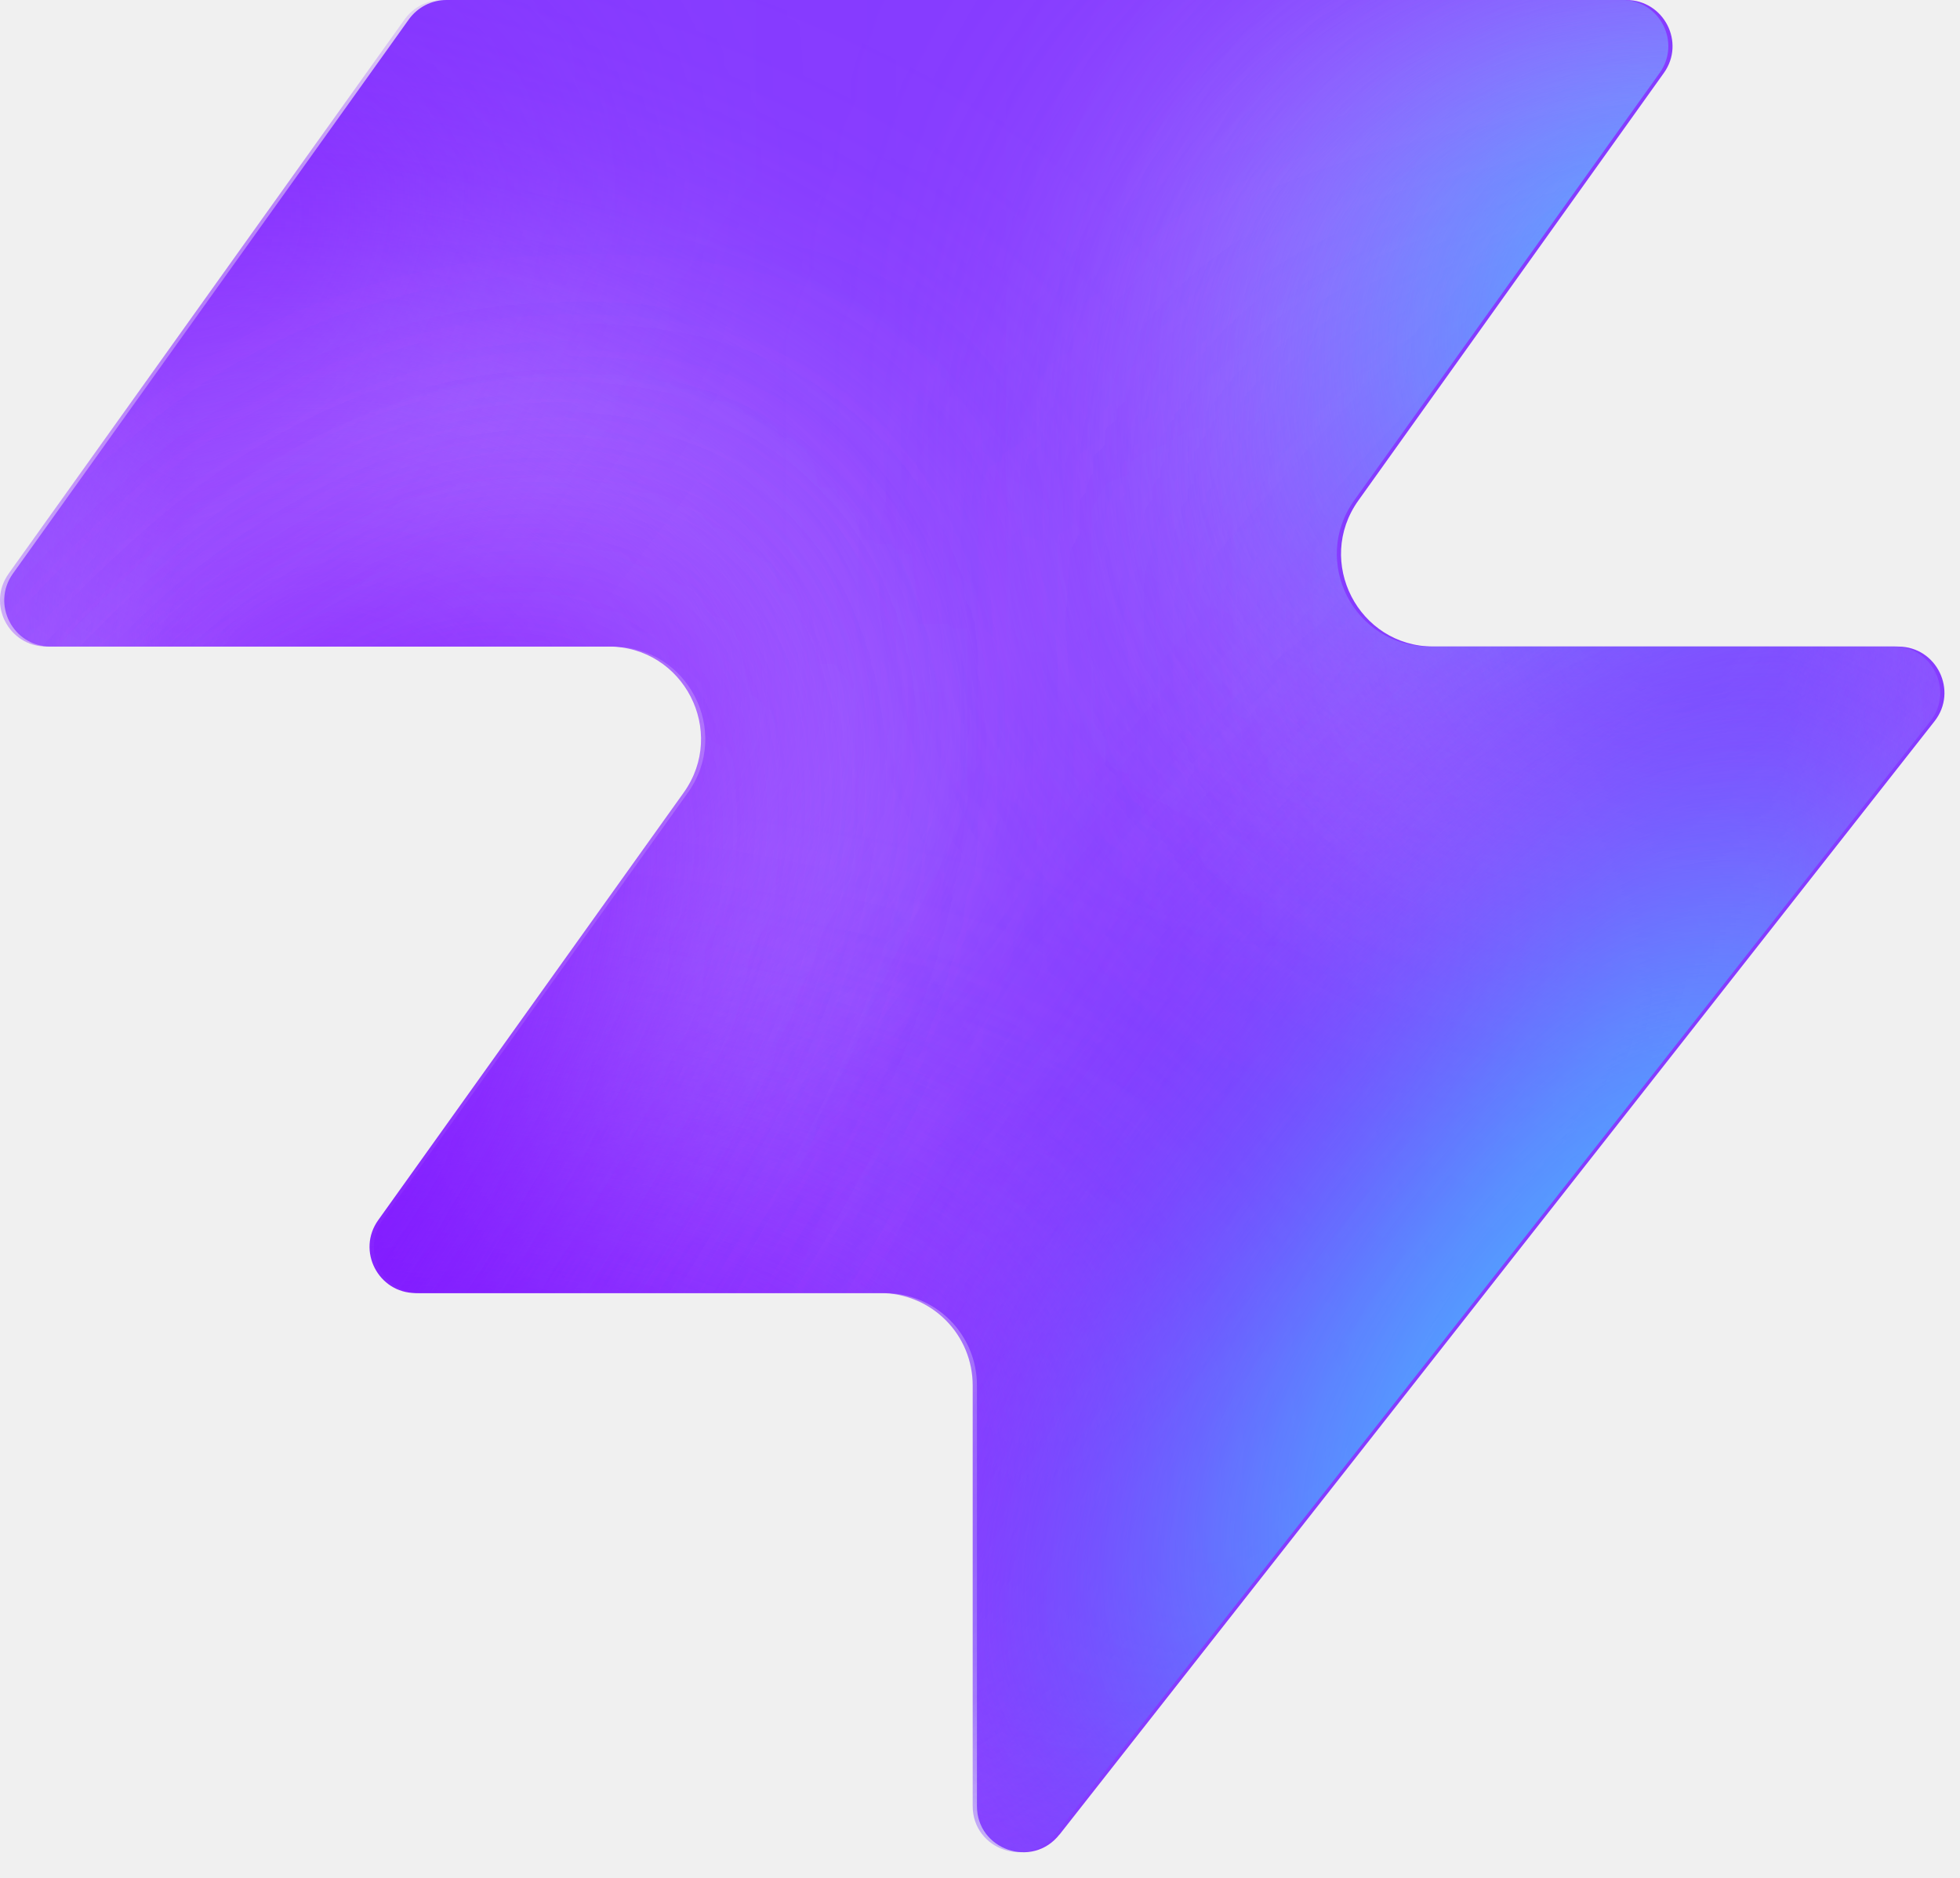
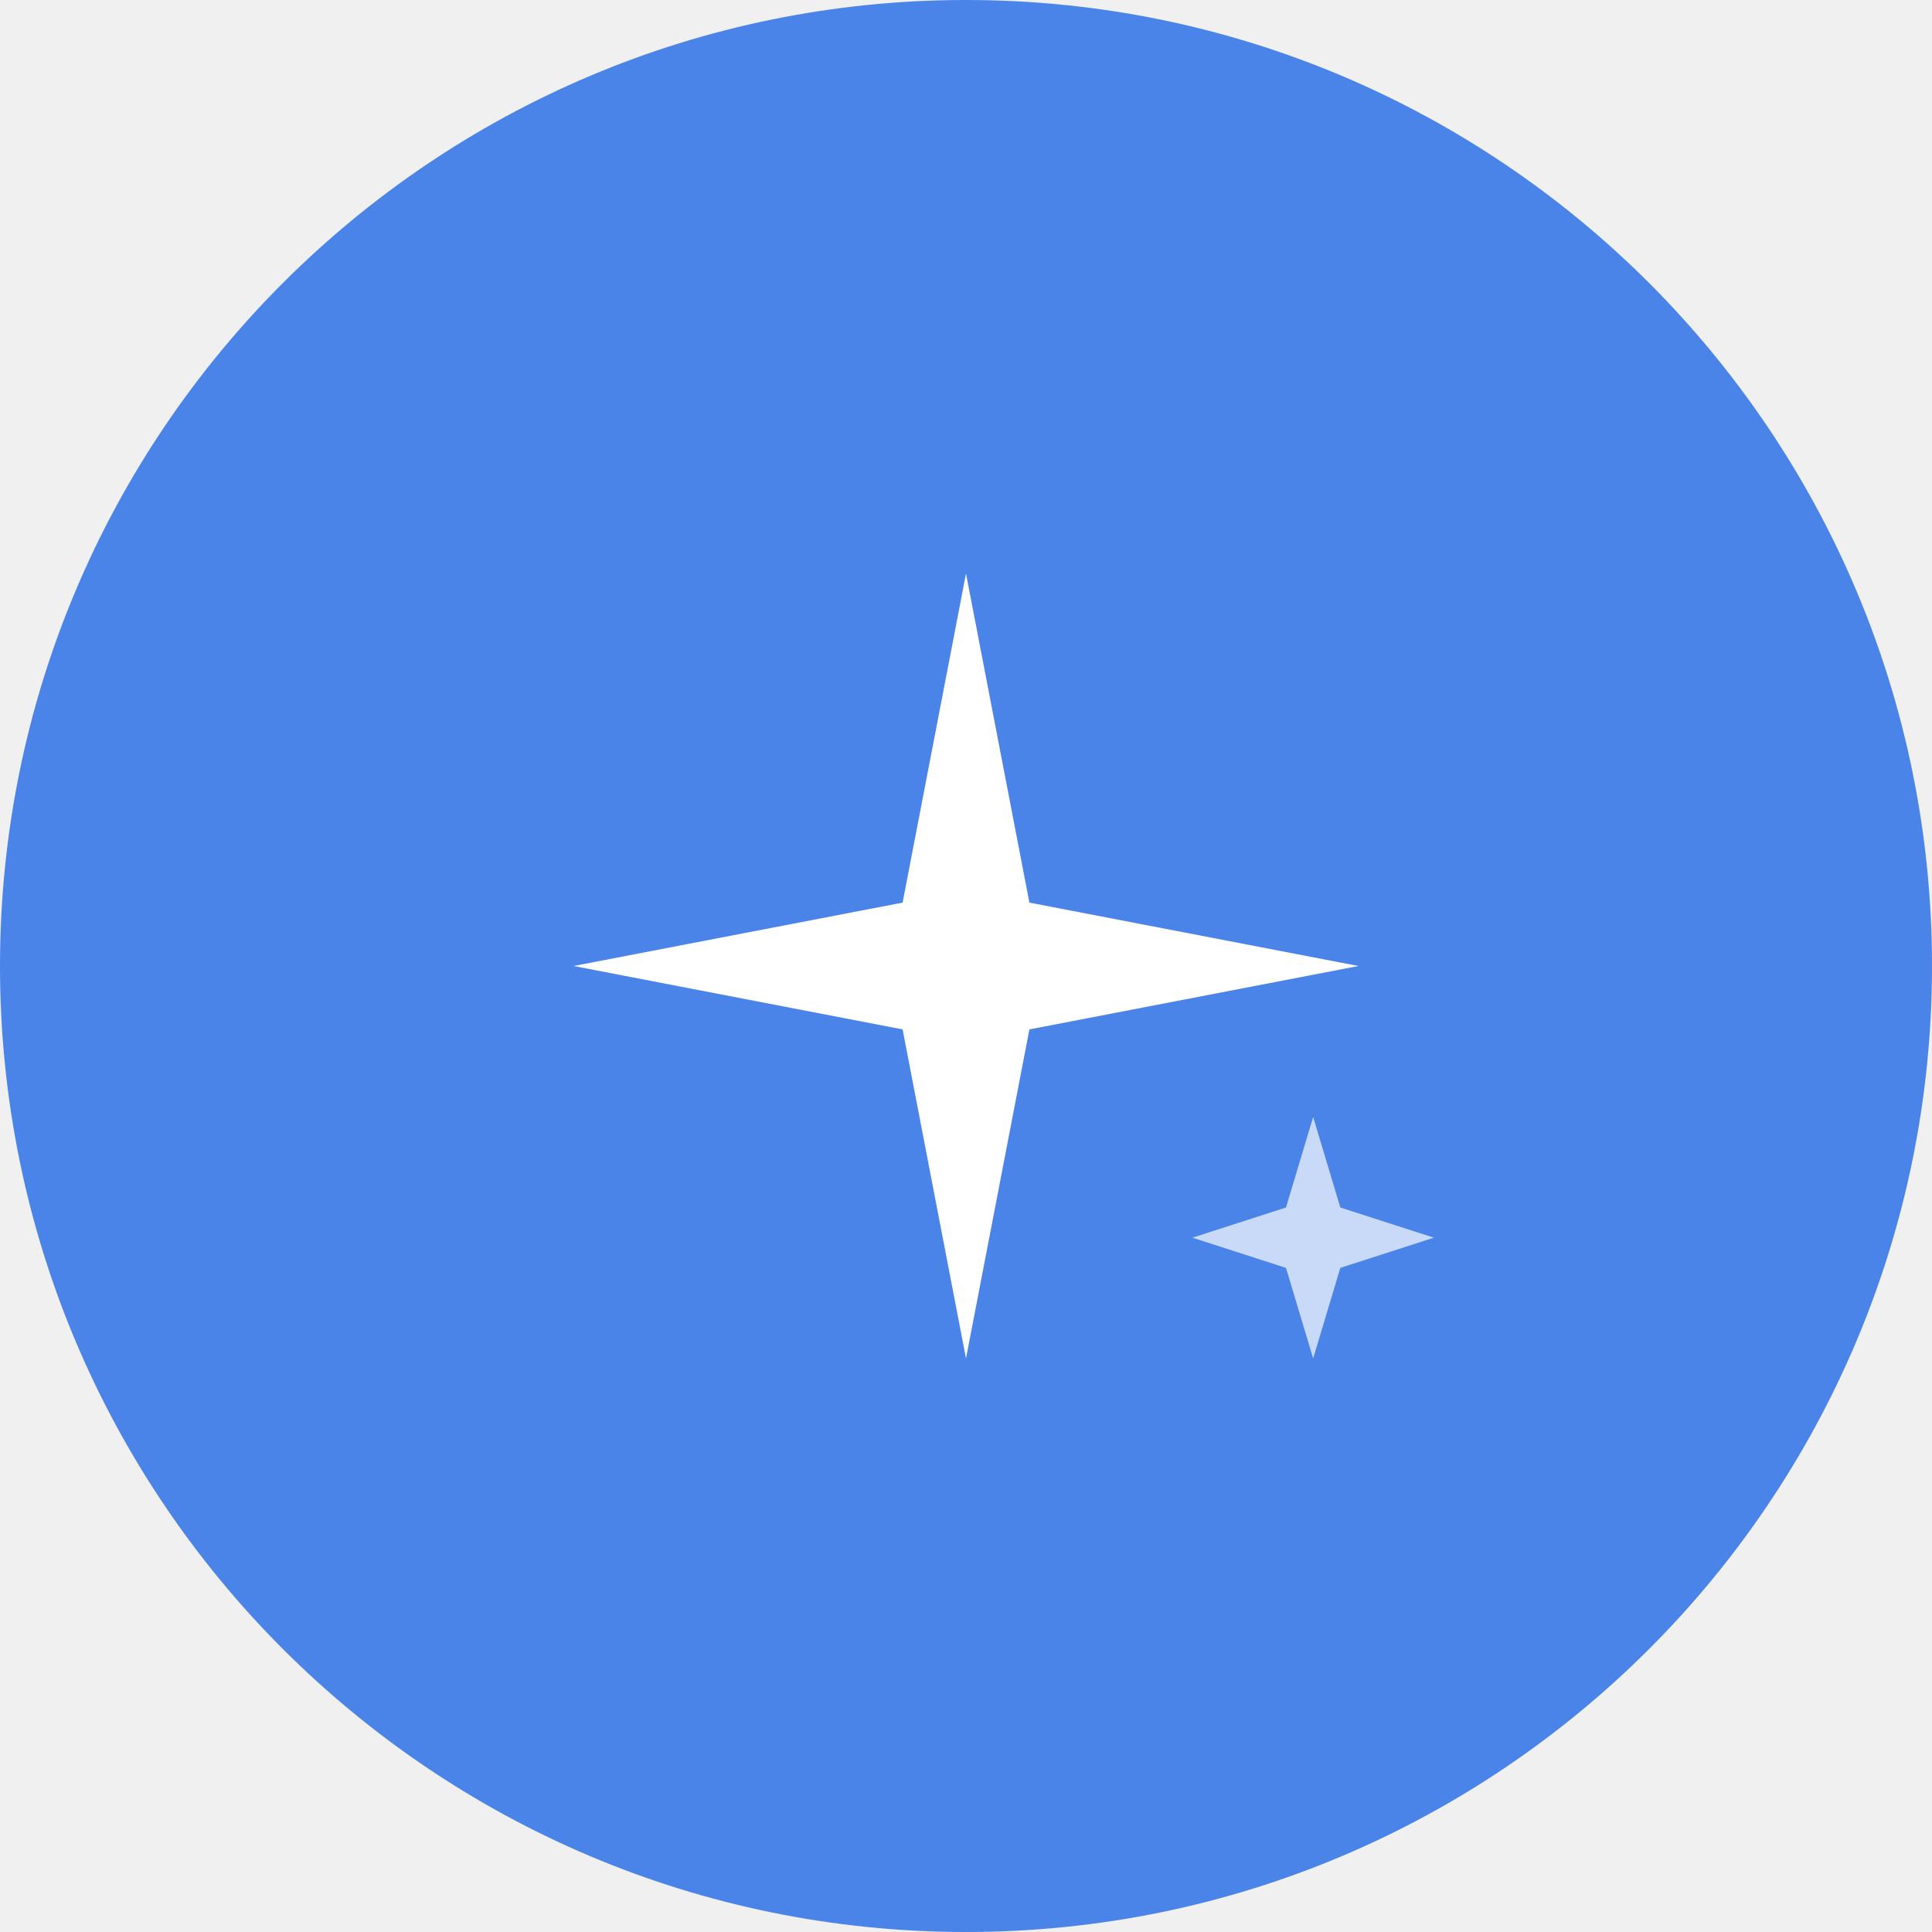
- <svg xmlns="http://www.w3.org/2000/svg" width="48" height="46" fill="none" viewBox="0 0 48 46">
-   <path fill="#863bff" d="M25.946 44.938c-.664.845-2.021.375-2.021-.698V33.937a2.26 2.26 0 0 0-2.262-2.262H10.287c-.92 0-1.456-1.04-.92-1.788l7.48-10.471c1.07-1.497 0-3.578-1.842-3.578H1.237c-.92 0-1.456-1.04-.92-1.788L10.013.474c.214-.297.556-.474.92-.474h28.894c.92 0 1.456 1.04.92 1.788l-7.48 10.471c-1.07 1.498 0 3.579 1.842 3.579h11.377c.943 0 1.473 1.088.89 1.83L25.947 44.94z" style="fill:#863bff;fill:color(display-p3 .525 .23 1);fill-opacity:1" />
-   <mask id="a" width="48" height="46" x="0" y="0" maskUnits="userSpaceOnUse" style="mask-type:alpha">
-     <path fill="#000" d="M25.842 44.938c-.664.844-2.021.375-2.021-.698V33.937a2.26 2.26 0 0 0-2.262-2.262H10.183c-.92 0-1.456-1.04-.92-1.788l7.48-10.471c1.07-1.498 0-3.579-1.842-3.579H1.133c-.92 0-1.456-1.04-.92-1.787L9.91.473c.214-.297.556-.474.92-.474h28.894c.92 0 1.456 1.04.92 1.788l-7.48 10.471c-1.07 1.498 0 3.578 1.842 3.578h11.377c.943 0 1.473 1.088.89 1.832L25.843 44.94z" style="fill:#000;fill-opacity:1" />
-   </mask>
-   <g mask="url(#a)">
-     <g filter="url(#b)">
-       <ellipse cx="5.508" cy="14.704" fill="#ede6ff" rx="5.508" ry="14.704" style="fill:#ede6ff;fill:color(display-p3 .927 .903 1);fill-opacity:1" transform="matrix(.00324 1 1 -.00324 -4.47 31.516)" />
-     </g>
-     <g filter="url(#c)">
-       <ellipse cx="10.399" cy="29.851" fill="#ede6ff" rx="10.399" ry="29.851" style="fill:#ede6ff;fill:color(display-p3 .927 .903 1);fill-opacity:1" transform="matrix(.00324 1 1 -.00324 -39.328 7.883)" />
-     </g>
-     <g filter="url(#d)">
-       <ellipse cx="5.508" cy="30.487" fill="#7e14ff" rx="5.508" ry="30.487" style="fill:#7e14ff;fill:color(display-p3 .492 .077 1);fill-opacity:1" transform="rotate(89.814 -25.913 -14.639)scale(1 -1)" />
-     </g>
-     <g filter="url(#e)">
-       <ellipse cx="5.508" cy="30.599" fill="#7e14ff" rx="5.508" ry="30.599" style="fill:#7e14ff;fill:color(display-p3 .492 .077 1);fill-opacity:1" transform="rotate(89.814 -32.644 -3.334)scale(1 -1)" />
-     </g>
-     <g filter="url(#f)">
-       <ellipse cx="5.508" cy="30.599" fill="#7e14ff" rx="5.508" ry="30.599" style="fill:#7e14ff;fill:color(display-p3 .492 .077 1);fill-opacity:1" transform="matrix(.00324 1 1 -.00324 -34.34 30.47)" />
-     </g>
-     <g filter="url(#g)">
-       <ellipse cx="14.072" cy="22.078" fill="#ede6ff" rx="14.072" ry="22.078" style="fill:#ede6ff;fill:color(display-p3 .927 .903 1);fill-opacity:1" transform="rotate(93.35 24.506 48.493)scale(-1 1)" />
-     </g>
-     <g filter="url(#h)">
-       <ellipse cx="3.47" cy="21.501" fill="#7e14ff" rx="3.47" ry="21.501" style="fill:#7e14ff;fill:color(display-p3 .492 .077 1);fill-opacity:1" transform="rotate(89.009 28.708 47.59)scale(-1 1)" />
-     </g>
-     <g filter="url(#i)">
-       <ellipse cx="3.47" cy="21.501" fill="#7e14ff" rx="3.47" ry="21.501" style="fill:#7e14ff;fill:color(display-p3 .492 .077 1);fill-opacity:1" transform="rotate(89.009 28.708 47.59)scale(-1 1)" />
-     </g>
-     <g filter="url(#j)">
-       <ellipse cx=".387" cy="8.972" fill="#7e14ff" rx="4.407" ry="29.108" style="fill:#7e14ff;fill:color(display-p3 .492 .077 1);fill-opacity:1" transform="rotate(39.51 .387 8.972)" />
-     </g>
-     <g filter="url(#k)">
-       <ellipse cx="47.523" cy="-6.092" fill="#7e14ff" rx="4.407" ry="29.108" style="fill:#7e14ff;fill:color(display-p3 .492 .077 1);fill-opacity:1" transform="rotate(37.892 47.523 -6.092)" />
-     </g>
-     <g filter="url(#l)">
-       <ellipse cx="41.412" cy="6.333" fill="#47bfff" rx="5.971" ry="9.665" style="fill:#47bfff;fill:color(display-p3 .28 .748 1);fill-opacity:1" transform="rotate(37.892 41.412 6.333)" />
-     </g>
-     <g filter="url(#m)">
-       <ellipse cx="-1.879" cy="38.332" fill="#7e14ff" rx="4.407" ry="29.108" style="fill:#7e14ff;fill:color(display-p3 .492 .077 1);fill-opacity:1" transform="rotate(37.892 -1.88 38.332)" />
-     </g>
-     <g filter="url(#n)">
-       <ellipse cx="-1.879" cy="38.332" fill="#7e14ff" rx="4.407" ry="29.108" style="fill:#7e14ff;fill:color(display-p3 .492 .077 1);fill-opacity:1" transform="rotate(37.892 -1.88 38.332)" />
-     </g>
-     <g filter="url(#o)">
-       <ellipse cx="35.651" cy="29.907" fill="#7e14ff" rx="4.407" ry="29.108" style="fill:#7e14ff;fill:color(display-p3 .492 .077 1);fill-opacity:1" transform="rotate(37.892 35.651 29.907)" />
-     </g>
-     <g filter="url(#p)">
-       <ellipse cx="38.418" cy="32.4" fill="#47bfff" rx="5.971" ry="15.297" style="fill:#47bfff;fill:color(display-p3 .28 .748 1);fill-opacity:1" transform="rotate(37.892 38.418 32.4)" />
-     </g>
-   </g>
-   <defs>
-     <filter id="b" width="60.045" height="41.654" x="-19.77" y="16.149" color-interpolation-filters="sRGB" filterUnits="userSpaceOnUse">
-       <feFlood flood-opacity="0" result="BackgroundImageFix" />
-       <feBlend in="SourceGraphic" in2="BackgroundImageFix" result="shape" />
-       <feGaussianBlur result="effect1_foregroundBlur_2002_17158" stdDeviation="7.659" />
-     </filter>
-     <filter id="c" width="90.34" height="51.437" x="-54.613" y="-7.533" color-interpolation-filters="sRGB" filterUnits="userSpaceOnUse">
-       <feFlood flood-opacity="0" result="BackgroundImageFix" />
-       <feBlend in="SourceGraphic" in2="BackgroundImageFix" result="shape" />
-       <feGaussianBlur result="effect1_foregroundBlur_2002_17158" stdDeviation="7.659" />
-     </filter>
-     <filter id="d" width="79.355" height="29.4" x="-49.64" y="2.03" color-interpolation-filters="sRGB" filterUnits="userSpaceOnUse">
-       <feFlood flood-opacity="0" result="BackgroundImageFix" />
-       <feBlend in="SourceGraphic" in2="BackgroundImageFix" result="shape" />
-       <feGaussianBlur result="effect1_foregroundBlur_2002_17158" stdDeviation="4.596" />
-     </filter>
-     <filter id="e" width="79.579" height="29.4" x="-45.045" y="20.029" color-interpolation-filters="sRGB" filterUnits="userSpaceOnUse">
-       <feFlood flood-opacity="0" result="BackgroundImageFix" />
-       <feBlend in="SourceGraphic" in2="BackgroundImageFix" result="shape" />
-       <feGaussianBlur result="effect1_foregroundBlur_2002_17158" stdDeviation="4.596" />
-     </filter>
-     <filter id="f" width="79.579" height="29.4" x="-43.513" y="21.178" color-interpolation-filters="sRGB" filterUnits="userSpaceOnUse">
-       <feFlood flood-opacity="0" result="BackgroundImageFix" />
-       <feBlend in="SourceGraphic" in2="BackgroundImageFix" result="shape" />
-       <feGaussianBlur result="effect1_foregroundBlur_2002_17158" stdDeviation="4.596" />
-     </filter>
-     <filter id="g" width="74.749" height="58.852" x="15.756" y="-17.901" color-interpolation-filters="sRGB" filterUnits="userSpaceOnUse">
-       <feFlood flood-opacity="0" result="BackgroundImageFix" />
-       <feBlend in="SourceGraphic" in2="BackgroundImageFix" result="shape" />
-       <feGaussianBlur result="effect1_foregroundBlur_2002_17158" stdDeviation="7.659" />
-     </filter>
-     <filter id="h" width="61.377" height="25.362" x="23.548" y="2.284" color-interpolation-filters="sRGB" filterUnits="userSpaceOnUse">
-       <feFlood flood-opacity="0" result="BackgroundImageFix" />
-       <feBlend in="SourceGraphic" in2="BackgroundImageFix" result="shape" />
-       <feGaussianBlur result="effect1_foregroundBlur_2002_17158" stdDeviation="4.596" />
-     </filter>
-     <filter id="i" width="61.377" height="25.362" x="23.548" y="2.284" color-interpolation-filters="sRGB" filterUnits="userSpaceOnUse">
-       <feFlood flood-opacity="0" result="BackgroundImageFix" />
-       <feBlend in="SourceGraphic" in2="BackgroundImageFix" result="shape" />
-       <feGaussianBlur result="effect1_foregroundBlur_2002_17158" stdDeviation="4.596" />
-     </filter>
-     <filter id="j" width="56.045" height="63.649" x="-27.636" y="-22.853" color-interpolation-filters="sRGB" filterUnits="userSpaceOnUse">
-       <feFlood flood-opacity="0" result="BackgroundImageFix" />
-       <feBlend in="SourceGraphic" in2="BackgroundImageFix" result="shape" />
-       <feGaussianBlur result="effect1_foregroundBlur_2002_17158" stdDeviation="4.596" />
-     </filter>
-     <filter id="k" width="54.814" height="64.646" x="20.116" y="-38.415" color-interpolation-filters="sRGB" filterUnits="userSpaceOnUse">
-       <feFlood flood-opacity="0" result="BackgroundImageFix" />
-       <feBlend in="SourceGraphic" in2="BackgroundImageFix" result="shape" />
-       <feGaussianBlur result="effect1_foregroundBlur_2002_17158" stdDeviation="4.596" />
-     </filter>
-     <filter id="l" width="33.541" height="35.313" x="24.641" y="-11.323" color-interpolation-filters="sRGB" filterUnits="userSpaceOnUse">
-       <feFlood flood-opacity="0" result="BackgroundImageFix" />
-       <feBlend in="SourceGraphic" in2="BackgroundImageFix" result="shape" />
-       <feGaussianBlur result="effect1_foregroundBlur_2002_17158" stdDeviation="4.596" />
-     </filter>
-     <filter id="m" width="54.814" height="64.646" x="-29.286" y="6.009" color-interpolation-filters="sRGB" filterUnits="userSpaceOnUse">
-       <feFlood flood-opacity="0" result="BackgroundImageFix" />
-       <feBlend in="SourceGraphic" in2="BackgroundImageFix" result="shape" />
-       <feGaussianBlur result="effect1_foregroundBlur_2002_17158" stdDeviation="4.596" />
-     </filter>
-     <filter id="n" width="54.814" height="64.646" x="-29.286" y="6.009" color-interpolation-filters="sRGB" filterUnits="userSpaceOnUse">
-       <feFlood flood-opacity="0" result="BackgroundImageFix" />
-       <feBlend in="SourceGraphic" in2="BackgroundImageFix" result="shape" />
-       <feGaussianBlur result="effect1_foregroundBlur_2002_17158" stdDeviation="4.596" />
-     </filter>
-     <filter id="o" width="54.814" height="64.646" x="8.244" y="-2.416" color-interpolation-filters="sRGB" filterUnits="userSpaceOnUse">
-       <feFlood flood-opacity="0" result="BackgroundImageFix" />
-       <feBlend in="SourceGraphic" in2="BackgroundImageFix" result="shape" />
-       <feGaussianBlur result="effect1_foregroundBlur_2002_17158" stdDeviation="4.596" />
-     </filter>
-     <filter id="p" width="39.409" height="43.623" x="18.713" y="10.588" color-interpolation-filters="sRGB" filterUnits="userSpaceOnUse">
-       <feFlood flood-opacity="0" result="BackgroundImageFix" />
-       <feBlend in="SourceGraphic" in2="BackgroundImageFix" result="shape" />
-       <feGaussianBlur result="effect1_foregroundBlur_2002_17158" stdDeviation="4.596" />
-     </filter>
-   </defs>
+ <svg xmlns="http://www.w3.org/2000/svg" width="64" height="64" viewBox="0 0 64 64" fill="none">
+   <circle cx="32" cy="32" r="32" fill="#4A84E8" />
+   <path d="M32 19L34.1 29.9L45 32L34.1 34.1L32 45L29.9 34.1L19 32L29.9 29.9L32 19Z" fill="white" />
+   <path d="M43.5 37L44.4 40L47.5 41L44.4 42L43.5 45L42.6 42L39.5 41L42.6 40L43.5 37Z" fill="white" opacity="0.7" />
</svg>
